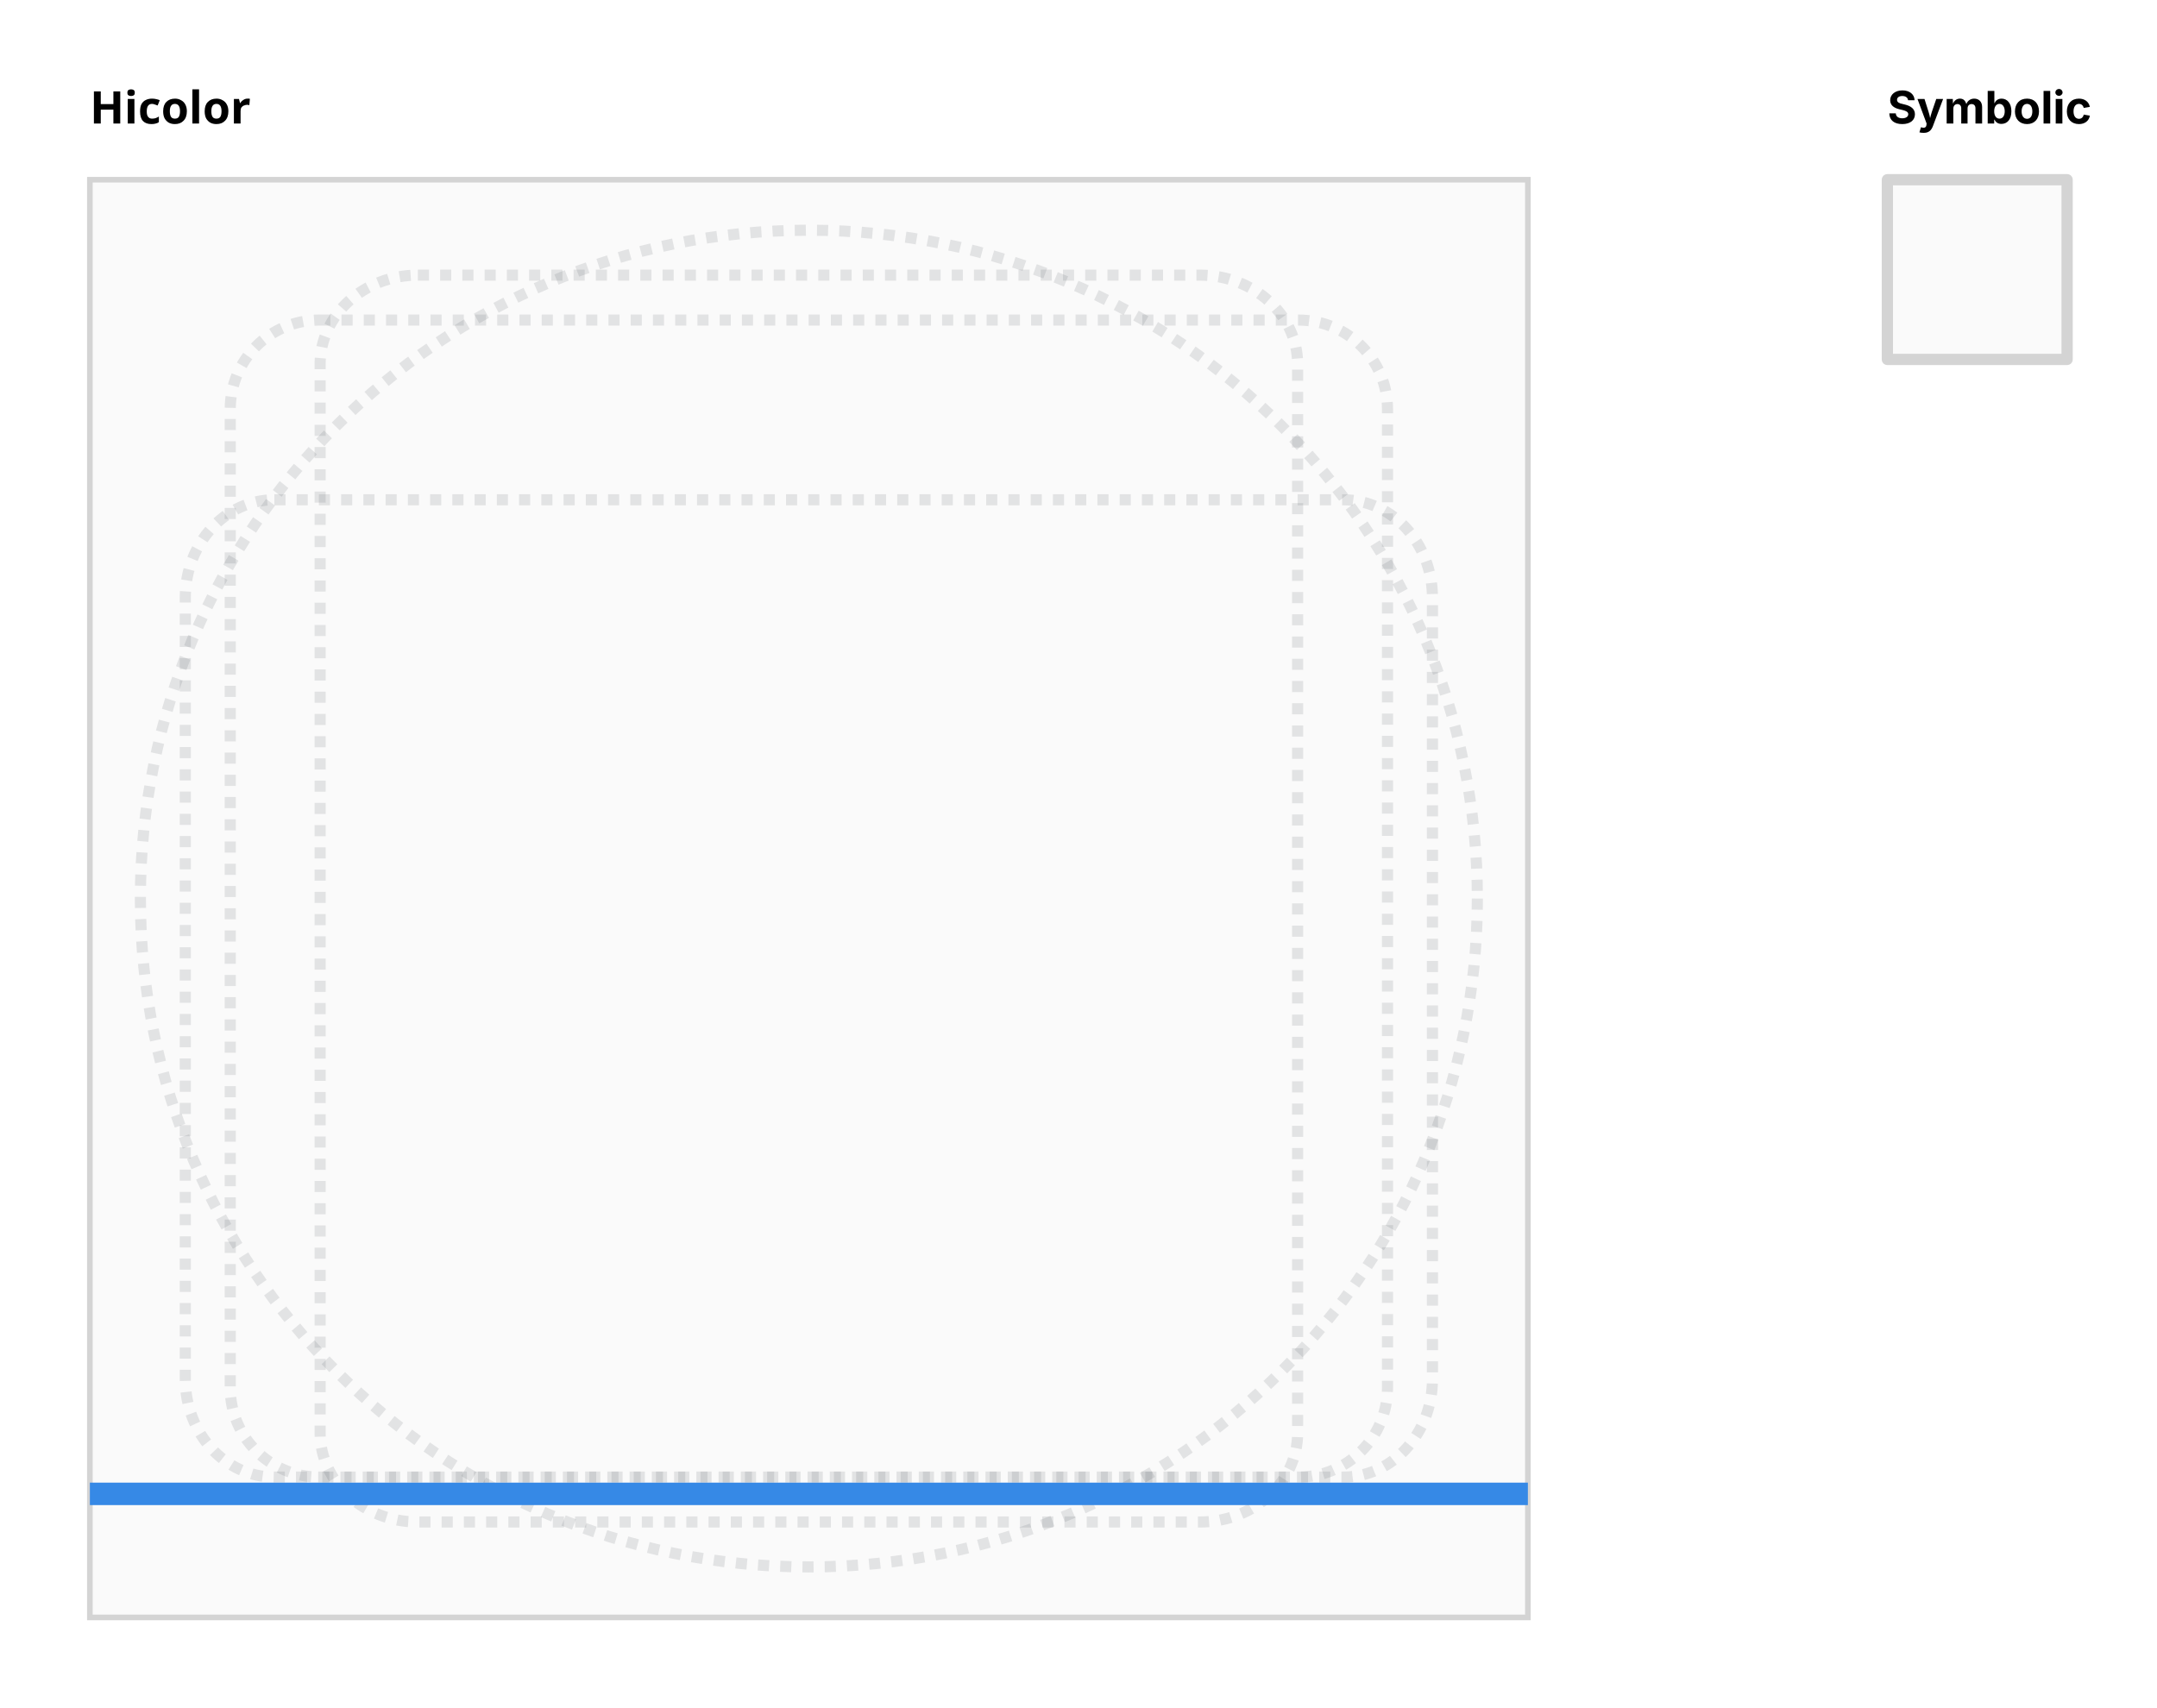
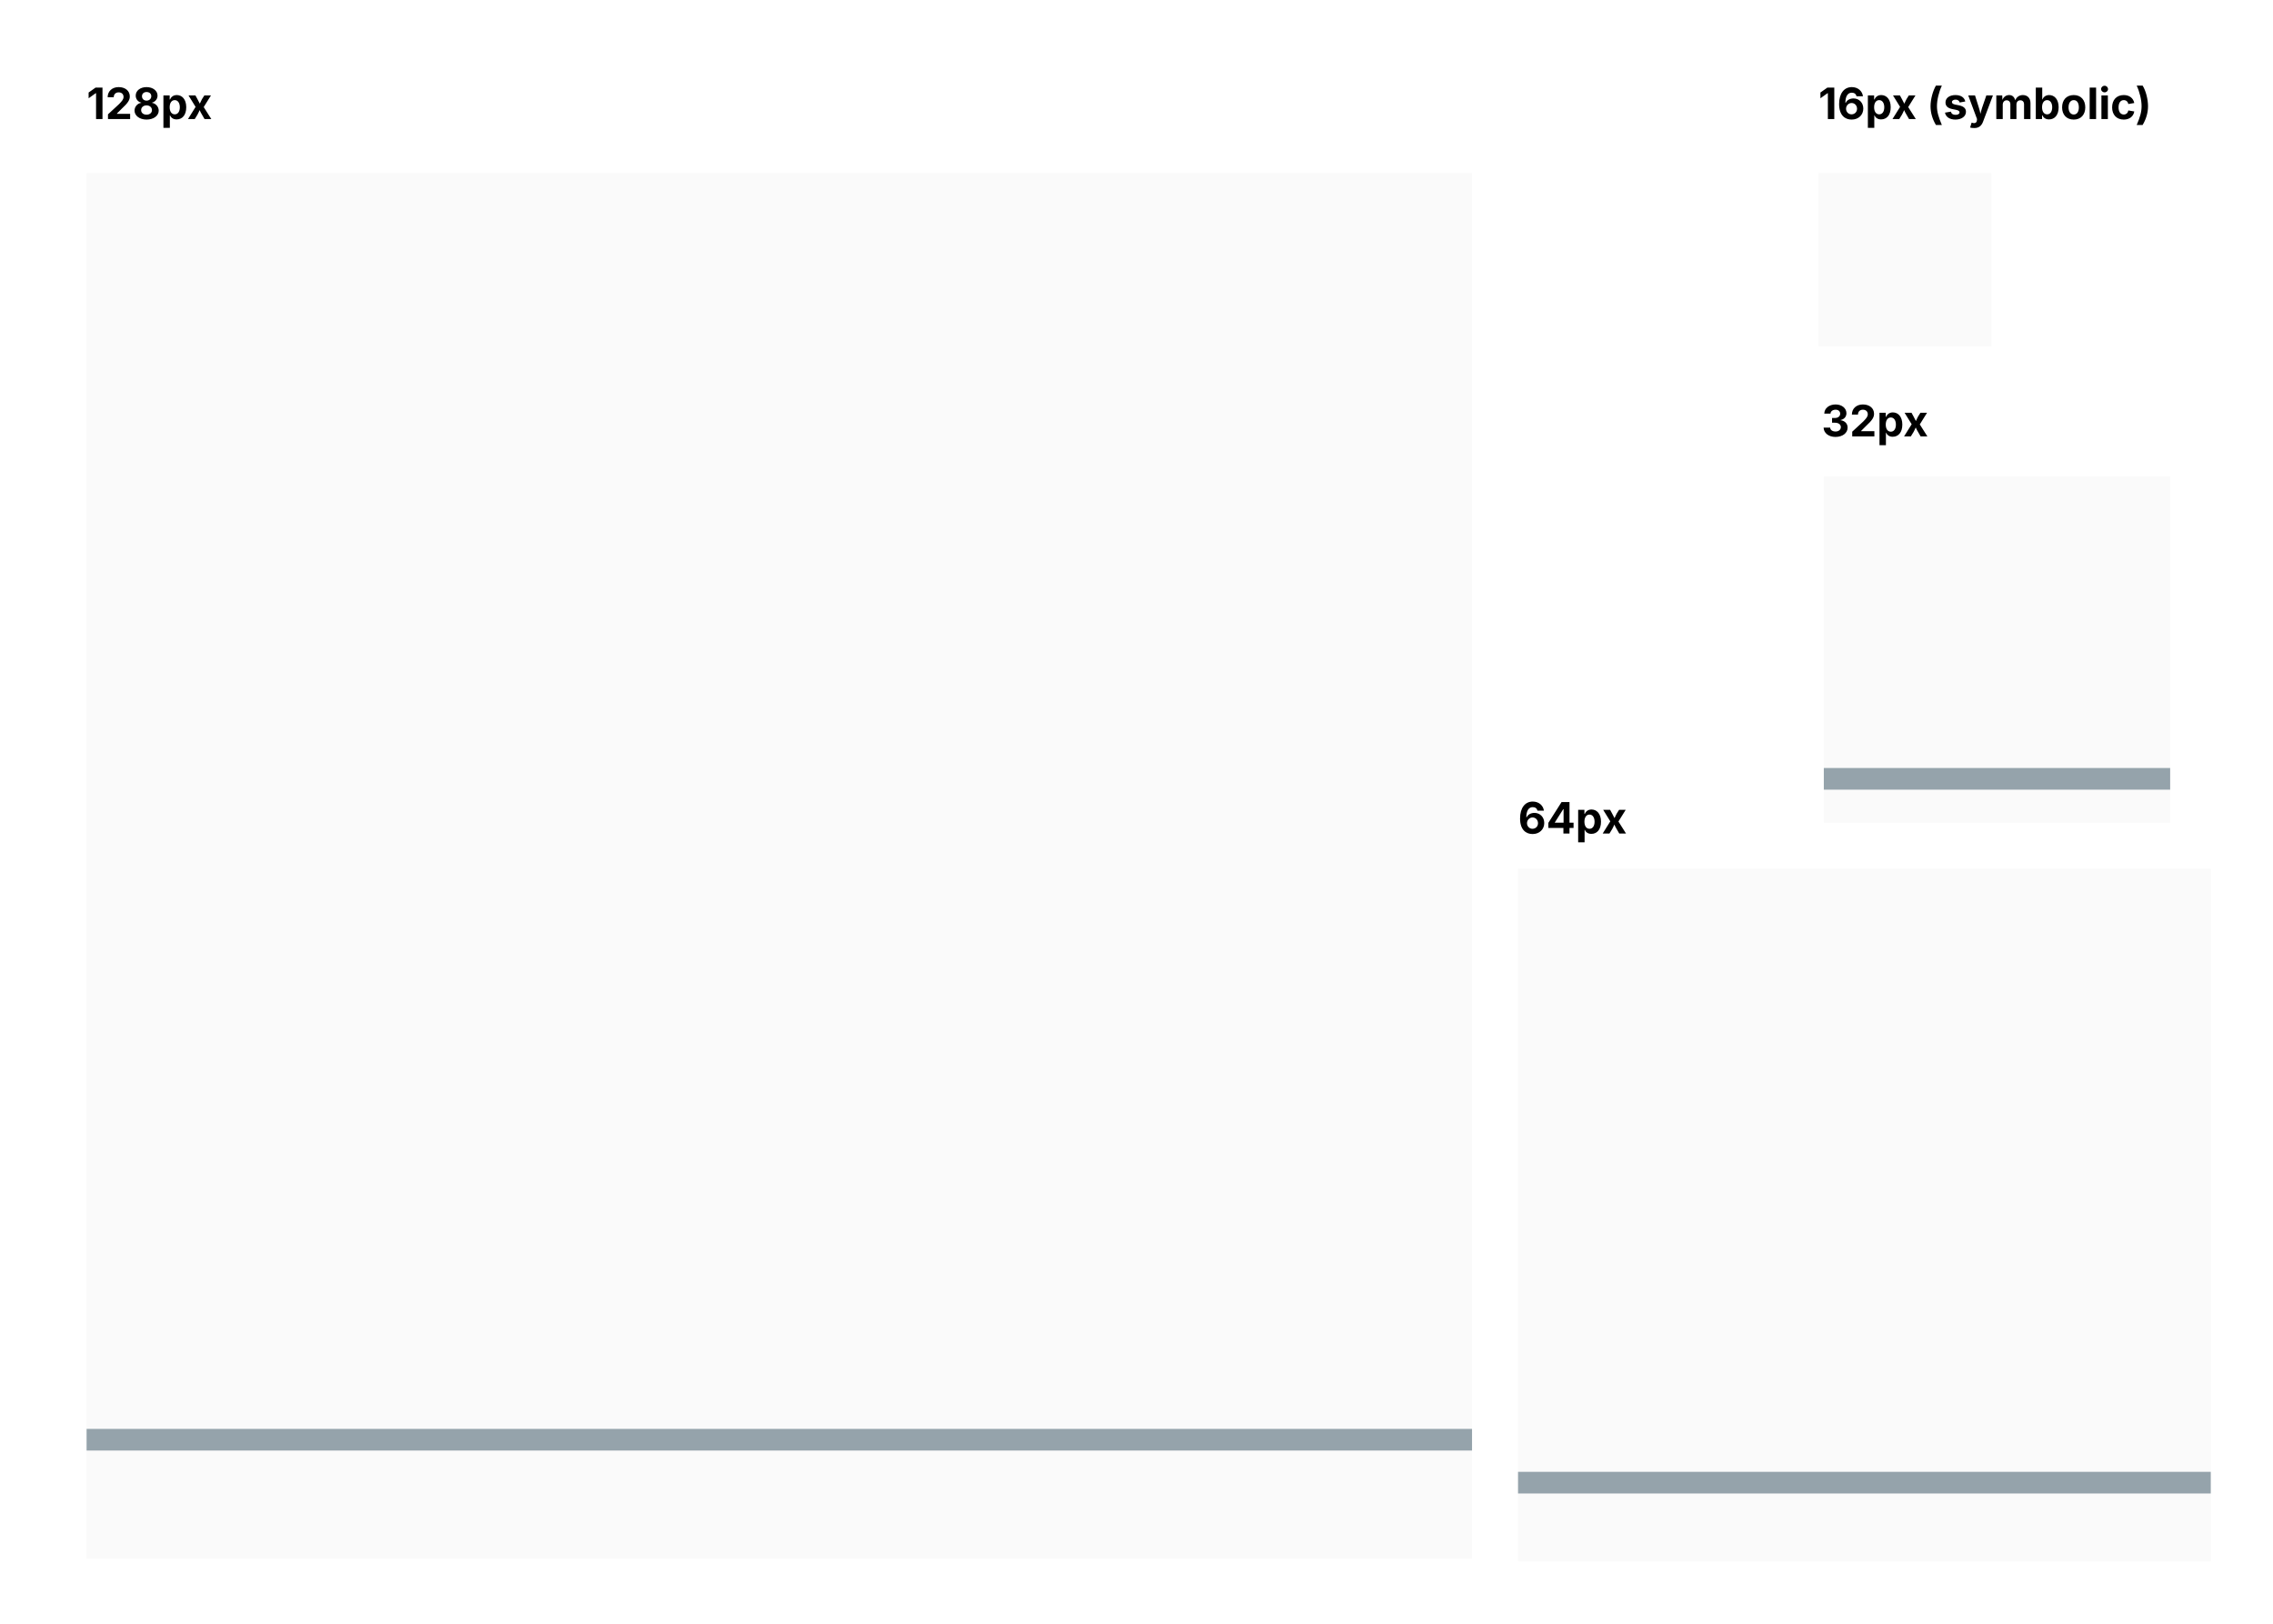
- <svg xmlns="http://www.w3.org/2000/svg" xmlns:xlink="http://www.w3.org/1999/xlink" width="192" height="152" id="svg11300" version="1.0" style="display:inline;enable-background:new" viewBox="0 0 192 152">
+ <svg xmlns="http://www.w3.org/2000/svg" xmlns:xlink="http://www.w3.org/1999/xlink" width="210" height="150" id="svg11300" version="1.0" style="display:inline;enable-background:new" viewBox="0 0 210 150">
  <defs id="defs3">
    <linearGradient y2="236" x2="96" y1="236" x1="32" gradientTransform="translate(604.8168,170.5864)" gradientUnits="userSpaceOnUse" id="linearGradient1099" xlink:href="#linearGradient1036" />
    <linearGradient id="linearGradient1036">
      <stop id="stop1032" offset="0" style="stop-color:#d5d3cf;stop-opacity:1;" />
      <stop id="stop1034" offset="1" style="stop-color:#f6f5f4;stop-opacity:1" />
    </linearGradient>
    <radialGradient r="32" fy="-76" fx="-244" cy="-76" cx="-244" gradientTransform="matrix(0.8833333,0,0,0.8833333,-460.3502,463.1197)" gradientUnits="userSpaceOnUse" id="radialGradient1103" xlink:href="#linearGradient1069" />
    <linearGradient id="linearGradient1069">
      <stop id="stop1065" offset="0" style="stop-color:#d5d3cf;stop-opacity:1" />
      <stop id="stop1067-1" offset="1" style="stop-color:#949390;stop-opacity:1" />
    </linearGradient>
    <linearGradient gradientUnits="userSpaceOnUse" y2="232" x2="64" y1="262.5" x1="64" id="linearGradient1027" xlink:href="#linearGradient1025" gradientTransform="translate(-470.5864,432.8168)" />
    <linearGradient id="linearGradient1025">
      <stop id="stop1021" offset="0" style="stop-color:#9a9996;stop-opacity:1" />
      <stop id="stop1023" offset="1" style="stop-color:#77767b;stop-opacity:1" />
    </linearGradient>
    <clipPath clipPathUnits="userSpaceOnUse" id="clipPath1609-7">
      <path id="path1611-5" d="m 252,116 28,-28 v -8 h -36 v 36 z" style="fill:#e74747;stroke:none;stroke-width:0.25px;stroke-linecap:butt;stroke-linejoin:miter;stroke-opacity:1" />
    </clipPath>
    <linearGradient id="linearGradient1697">
      <stop id="stop1685" offset="0" style="stop-color:#deddda;stop-opacity:1" />
      <stop style="stop-color:#eeeeec;stop-opacity:1" offset="0.045" id="stop1687" />
      <stop id="stop1689" offset="0.091" style="stop-color:#deddda;stop-opacity:1" />
      <stop style="stop-color:#deddda;stop-opacity:1" offset="0.909" id="stop1691" />
      <stop id="stop1693" offset="0.955" style="stop-color:#eeeeec;stop-opacity:1" />
      <stop id="stop1695" offset="1" style="stop-color:#c0bfbc;stop-opacity:1" />
    </linearGradient>
    <clipPath clipPathUnits="userSpaceOnUse" id="clipPath1289">
      <path style="display:inline;opacity:1;vector-effect:none;fill:none;fill-opacity:1;stroke:#000000;stroke-width:4;stroke-linecap:round;stroke-linejoin:round;stroke-miterlimit:4;stroke-dasharray:none;stroke-dashoffset:0;stroke-opacity:1;marker:none;marker-start:none;marker-mid:none;marker-end:none;paint-order:normal;enable-background:new" d="m 64,-148 h 64 l 64,-64 64,64 h 192 c 17.728,0 32,14.272 32,32 v 288 c 0,17.728 -14.272,32 -32,32 H 256 l -64,-64 -64,64 H 64 C 46.272,204 32,189.728 32,172 v -288 c 0,-17.728 14.409,-34.199 32,-32 z" id="path1291" />
    </clipPath>
    <linearGradient id="paint3_linear-2-6-5" x2="1" gradientUnits="userSpaceOnUse" gradientTransform="matrix(0,6,-12,0,-64,209.9969)">
      <stop stop-color="#C01C27" id="stop91-0-7-4" />
      <stop offset="1" stop-color="#E01B24" id="stop93-2-5-7" />
    </linearGradient>
    <clipPath clipPathUnits="userSpaceOnUse" id="clipPath1609">
      <path id="path1611" d="m 252,116 28,-28 v -8 h -36 v 36 z" style="fill:#e74747;stroke:none;stroke-width:0.25px;stroke-linecap:butt;stroke-linejoin:miter;stroke-opacity:1" />
    </clipPath>
    <linearGradient id="linearGradient4226">
      <stop id="stop4228" style="stop-color:#ffd955;stop-opacity:1" offset="0" />
      <stop id="stop4230" style="stop-color:#fff4aa;stop-opacity:1" offset="1" />
    </linearGradient>
    <linearGradient id="linearGradient4431">
      <stop offset="0" style="stop-color:#8a6e00;stop-opacity:1" id="stop4579" />
      <stop id="stop4585" style="stop-color:#ffe785;stop-opacity:1" offset="0.778" />
      <stop offset="1" style="stop-color:#6f5900;stop-opacity:1" id="stop4581" />
    </linearGradient>
    <linearGradient id="linearGradient4583">
      <stop id="stop4433" style="stop-color:#828282;stop-opacity:1" offset="0" />
      <stop id="stop4435" style="stop-color:#cecece;stop-opacity:1" offset="1" />
    </linearGradient>
    <linearGradient id="linearGradient27416-1-2">
      <stop offset="0" style="stop-color:#55c1ec;stop-opacity:1" id="stop27420-2-0" />
      <stop offset="1" style="stop-color:#3689e6;stop-opacity:1" id="stop27422-3-5" />
    </linearGradient>
    <linearGradient id="linearGradient3924-2-2-5-8">
      <stop offset="0" style="stop-color:#ffffff;stop-opacity:1" id="stop3926-9-4-9-6" />
      <stop offset="0.063" style="stop-color:#ffffff;stop-opacity:0.235" id="stop3928-9-8-6-5" />
      <stop offset="0.951" style="stop-color:#ffffff;stop-opacity:0.157" id="stop3930-3-5-1-7" />
      <stop offset="1" style="stop-color:#ffffff;stop-opacity:0.392" id="stop3932-8-0-4-8" />
    </linearGradient>
    <radialGradient gradientTransform="matrix(2.003784,0,0,1.4,27.98813,-17.4)" gradientUnits="userSpaceOnUse" xlink:href="#linearGradient3688-166-749-4-0-3-8" id="radialGradient3337-2-2" fy="43.5" fx="4.993" r="2.5" cy="43.5" cx="4.993" />
    <linearGradient id="linearGradient3688-166-749-4-0-3-8">
      <stop offset="0" style="stop-color:#181818;stop-opacity:1" id="stop2883-4-0-1-8" />
      <stop offset="1" style="stop-color:#181818;stop-opacity:0" id="stop2885-9-2-9-6" />
    </linearGradient>
    <radialGradient gradientTransform="matrix(2.003784,0,0,1.4,-20.01187,-104.4)" gradientUnits="userSpaceOnUse" xlink:href="#linearGradient3688-166-749-4-0-3-8" id="radialGradient3339-1-4" fy="43.5" fx="4.993" r="2.5" cy="43.5" cx="4.993" />
    <linearGradient id="linearGradient3702-501-757-8-4-1-1">
      <stop offset="0" style="stop-color:#181818;stop-opacity:0" id="stop2895-8-9-9-1" />
      <stop offset="0.5" style="stop-color:#181818;stop-opacity:1" id="stop2897-7-8-7-7" />
      <stop offset="1" style="stop-color:#181818;stop-opacity:0" id="stop2899-4-5-1-5" />
    </linearGradient>
    <linearGradient gradientUnits="userSpaceOnUse" xlink:href="#linearGradient3702-501-757-8-4-1-1" id="linearGradient13984" y2="39.999" x2="25.058" y1="47.028" x1="25.058" />
    <linearGradient id="linearGradient4632-92-3-0-8-1">
      <stop offset="0" style="stop-color:#fafafa;stop-opacity:1" id="stop4634-68-8-0-2-9" />
      <stop offset="1" style="stop-color:#e1e1e1;stop-opacity:1" id="stop4636-8-21-7-1-4" />
    </linearGradient>
    <linearGradient id="linearGradient4215-8-4-07-7">
      <stop style="stop-color:#e9e9e9;stop-opacity:1;" offset="0" id="stop4217-1-2-1-2" />
      <stop style="stop-color:#ffffff;stop-opacity:1;" offset="1" id="stop4219-3-4-0-96" />
    </linearGradient>
    <linearGradient id="linearGradient4011-9-9-70-61-7">
      <stop id="stop4013-5-4-3-8-3" style="stop-color:#ffffff;stop-opacity:1;" offset="0" />
      <stop offset="0.508" style="stop-color:#ffffff;stop-opacity:0.235;" id="stop4015-1-5-70-9-5" />
      <stop id="stop4017-7-0-13-0-1" style="stop-color:#ffffff;stop-opacity:0.157;" offset="0.835" />
      <stop id="stop4019-1-12-7-0-7" style="stop-color:#ffffff;stop-opacity:0.392;" offset="1" />
    </linearGradient>
    <linearGradient y2="55.053" x2="30.271" y1="10.029" x1="30.271" gradientTransform="matrix(1.111111,0,0,1.25,-3.555556,-7.999999)" gradientUnits="userSpaceOnUse" id="linearGradient3643" xlink:href="#linearGradient27416-1-2" />
    <linearGradient y2="43" x2="24" y1="5" x1="24" gradientTransform="matrix(0.3581081,0,0,0.3590708,-0.5946087,-0.6441883)" gradientUnits="userSpaceOnUse" id="linearGradient3647" xlink:href="#linearGradient3924-2-2-5-8" />
    <radialGradient r="27.5" fy="4.342" fx="33.412" cy="4.342" cx="33.412" gradientTransform="matrix(0,0.5576674,-0.5576673,0,10.42135,-16.40006)" gradientUnits="userSpaceOnUse" id="radialGradient3651" xlink:href="#linearGradient4226" />
    <linearGradient y2="44.341" x2="71.204" y1="6.238" x1="71.204" gradientTransform="matrix(-0.4594594,0,0,0.4594594,74.9585,20.34952)" gradientUnits="userSpaceOnUse" id="linearGradient3659" xlink:href="#linearGradient4011-9-9-70-61-7" />
    <linearGradient y2="8.093" x2="38.977" y1="59.968" x1="38.977" gradientTransform="matrix(-0.3725435,0,0,0.3725435,53.92125,19.33366)" gradientUnits="userSpaceOnUse" id="linearGradient3662" xlink:href="#linearGradient4215-8-4-07-7" />
    <radialGradient cx="62.625" cy="4.625" r="10.625" fx="62.625" fy="4.625" id="radialGradient3384-6-7" xlink:href="#linearGradient23419" gradientUnits="userSpaceOnUse" gradientTransform="matrix(0.3173066,0,0,0.09065887,175.3564,59.95077)" />
    <linearGradient id="linearGradient23419">
      <stop id="stop23421" style="stop-color:#000000;stop-opacity:1" offset="0" />
      <stop id="stop23423" style="stop-color:#000000;stop-opacity:0" offset="1" />
    </linearGradient>
    <radialGradient cx="62.625" cy="4.625" r="10.625" fx="62.625" fy="4.625" id="radialGradient3384-6-7-7" xlink:href="#linearGradient23419" gradientUnits="userSpaceOnUse" gradientTransform="matrix(0.3173066,0,0,0.09065887,175.3564,59.95077)" />
    <radialGradient cx="4.993" cy="43.5" r="2.5" fx="4.993" fy="43.5" id="radialGradient3013" xlink:href="#linearGradient3688-166-749-4-0-3-8" gradientUnits="userSpaceOnUse" gradientTransform="matrix(2.003784,0,0,1.4,27.98813,-17.4)" />
    <radialGradient cx="4.993" cy="43.5" r="2.5" fx="4.993" fy="43.5" id="radialGradient3015" xlink:href="#linearGradient3688-166-749-4-0-3-8" gradientUnits="userSpaceOnUse" gradientTransform="matrix(2.003784,0,0,1.4,-20.01187,-104.4)" />
    <linearGradient xlink:href="#linearGradient4011-9-9-70-61-7" id="linearGradient3590" gradientUnits="userSpaceOnUse" gradientTransform="matrix(-0.2972972,0,0,0.2972972,52.32618,17.46136)" x1="71.204" y1="6.238" x2="71.204" y2="44.341" />
    <linearGradient xlink:href="#linearGradient4215-8-4-07-7" id="linearGradient3593" gradientUnits="userSpaceOnUse" gradientTransform="matrix(-0.254902,0,0,0.254902,39.15686,16.33333)" x1="38.977" y1="59.968" x2="38.977" y2="8.093" />
    <linearGradient xlink:href="#linearGradient23419" id="linearGradient3847" gradientUnits="userSpaceOnUse" gradientTransform="matrix(0.8074983,0,0,0.833744,106.8767,-0.0698511)" x1="-95.838" y1="54.2" x2="-95.838" y2="5.176" />
    <linearGradient xlink:href="#linearGradient3924-2-2-5-8" id="linearGradient3850" gradientUnits="userSpaceOnUse" gradientTransform="translate(4e-6,1.000006)" x1="24" y1="5" x2="24" y2="43" />
    <linearGradient xlink:href="#linearGradient27416-1-2" id="linearGradient3853" gradientUnits="userSpaceOnUse" gradientTransform="matrix(0.7878787,0,0,0.8863636,-1.212111,-3.363642)" x1="30.271" y1="10.029" x2="30.271" y2="55.053" />
    <radialGradient xlink:href="#linearGradient4632-92-3-0-8-1" id="radialGradient3857" gradientUnits="userSpaceOnUse" gradientTransform="matrix(0,1.625792,-1.625792,0,31.05905,-46.13457)" cx="32" cy="4.342" fx="32" fy="4.342" r="27.5" />
    <radialGradient cx="4.993" cy="43.5" r="2.5" fx="4.993" fy="43.5" id="radialGradient3337-2-2-2" xlink:href="#linearGradient3688-166-749-4-0-3-8" gradientUnits="userSpaceOnUse" gradientTransform="matrix(2.003784,0,0,1.4,27.98813,-17.4)" />
    <radialGradient cx="4.993" cy="43.5" r="2.5" fx="4.993" fy="43.5" id="radialGradient3339-1-4-8" xlink:href="#linearGradient3688-166-749-4-0-3-8" gradientUnits="userSpaceOnUse" gradientTransform="matrix(2.003784,0,0,1.4,-20.01187,-104.4)" />
    <linearGradient xlink:href="#linearGradient3924-2-2-5-8" id="linearGradient4516" gradientUnits="userSpaceOnUse" gradientTransform="matrix(1.432432,0,0,1.436283,-2.378381,-2.470778)" x1="24" y1="5" x2="24" y2="43" />
    <radialGradient xlink:href="#linearGradient4632-92-3-0-8-1" id="radialGradient3651-7" gradientUnits="userSpaceOnUse" gradientTransform="matrix(1.0056172e-8,2.310336,-2.310336,1.0056172e-8,42.03128,-69.08596)" cx="32" cy="4.342" fx="32" fy="4.342" r="27.5" />
    <radialGradient gradientTransform="matrix(0.3173066,0,0,0.09065887,175.3564,59.95077)" gradientUnits="userSpaceOnUse" xlink:href="#linearGradient23419" id="radialGradient3384-6-7-3" fy="4.625" fx="62.625" r="10.625" cy="4.625" cx="62.625" />
    <radialGradient gradientTransform="matrix(0.3173066,0,0,0.09065887,175.3564,59.95077)" gradientUnits="userSpaceOnUse" xlink:href="#linearGradient23419" id="radialGradient3384-6-7-7-2" fy="4.625" fx="62.625" r="10.625" cy="4.625" cx="62.625" />
    <linearGradient id="linearGradient4291">
      <stop id="stop4293" style="stop-color:#ffe69a;stop-opacity:0.704" offset="0" />
      <stop id="stop4295" style="stop-color:#cfb245;stop-opacity:0.539" offset="1" />
    </linearGradient>
  </defs>
  <g id="layer1" style="display:inline" transform="translate(8,-156)">
    <g id="layer4" style="display:inline">
      <rect y="172" x="9.2651362e-08" height="128" width="128" id="hicolor" style="display:inline;overflow:visible;visibility:visible;fill:#f0f0f0;fill-opacity:0;fill-rule:nonzero;stroke:none;stroke-width:0.5;marker:none;enable-background:accumulate" />
      <rect style="display:inline;overflow:visible;visibility:visible;fill:#f0f0f0;fill-opacity:0;fill-rule:nonzero;stroke:none;stroke-width:0.5;marker:none;enable-background:accumulate" id="symbolic" width="16" height="16" x="160" y="172" />
+       <text xml:space="preserve" style="font-style:normal;font-variant:normal;font-weight:bold;font-stretch:normal;font-size:4px;line-height:125%;font-family:Cantarell;-inkscape-font-specification:'Cantarell, Bold';text-align:start;writing-mode:lr-tb;text-anchor:start;display:inline;fill:#000000;fill-opacity:1;stroke:none;stroke-width:0.333;enable-background:new" x="0" y="167" id="text863">
+         <tspan style="font-style:normal;font-variant:normal;font-weight:bold;font-stretch:normal;font-size:4px;font-family:Inter;-inkscape-font-specification:'Inter Bold';stroke-width:0.333" id="tspan861" x="0" y="167">128px</tspan>
+       </text>
+       <text id="text867" y="167" x="160" style="font-style:normal;font-variant:normal;font-weight:bold;font-stretch:normal;font-size:4px;line-height:125%;font-family:Cantarell;-inkscape-font-specification:'Cantarell, Bold';text-align:start;writing-mode:lr-tb;text-anchor:start;display:inline;fill:#000000;fill-opacity:1;stroke:none;stroke-width:0.333;enable-background:new" xml:space="preserve">
+         <tspan y="167" x="160" id="tspan865" style="font-style:normal;font-variant:normal;font-weight:bold;font-stretch:normal;font-size:4px;font-family:Inter;-inkscape-font-specification:'Inter Bold';stroke-width:0.333">16px (symbolic)</tspan>
+       </text>
+       <text xml:space="preserve" style="font-size:4px;line-height:1.25;font-family:Inter;-inkscape-font-specification:Inter;display:inline;enable-background:new" x="132.25" y="233" id="text1005">
+         <tspan id="tspan1003" x="132.25" y="233" style="font-style:normal;font-variant:normal;font-weight:bold;font-stretch:normal;font-size:4px;font-family:Inter;-inkscape-font-specification:'Inter Bold'">64px</tspan>
+       </text>
+       <text xml:space="preserve" style="font-size:4px;line-height:1.25;font-family:Inter;-inkscape-font-specification:Inter;display:inline;enable-background:new" x="160.293" y="196.315" id="text1005-7">
+         <tspan id="tspan1003-5" x="160.293" y="196.315" style="font-style:normal;font-variant:normal;font-weight:bold;font-stretch:normal;font-size:4px;font-family:Inter;-inkscape-font-specification:'Inter Bold'">32px</tspan>
+       </text>
    </g>
    <g id="layer2" style="display:inline">
      <g style="display:inline;fill:#000000;enable-background:new" transform="matrix(7.991171,0,0,8.003641,-167.7909,-4846.078)" id="g12027" />
-       <rect style="display:inline;overflow:visible;visibility:visible;fill:#fafafa;fill-opacity:1;fill-rule:nonzero;stroke:#d4d4d4;stroke-width:0.5;stroke-opacity:1;marker:none;enable-background:accumulate" id="128" width="128" height="128" x="9.2651362e-08" y="172" />
+       <rect style="display:inline;overflow:visible;visibility:visible;fill:#fafafa;fill-opacity:1;fill-rule:nonzero;stroke:none;stroke-width:0.5;stroke-opacity:1;marker:none;enable-background:accumulate" id="128" width="128" height="128" x="9.2651362e-08" y="172" />
      <g id="g883" style="fill:none;fill-opacity:0.251;stroke:#a579b3;stroke-opacity:1" transform="translate(-24,24)" />
      <g id="g900" style="fill:none;fill-opacity:0.251;stroke:#a579b3;stroke-opacity:1" transform="translate(-24,24)" />
-       <text xml:space="preserve" style="font-style:normal;font-variant:normal;font-weight:bold;font-stretch:normal;font-size:4px;line-height:125%;font-family:Cantarell;-inkscape-font-specification:'Cantarell, Bold';text-align:start;writing-mode:lr-tb;text-anchor:start;display:inline;fill:#000000;fill-opacity:1;stroke:none;stroke-width:0.333;enable-background:new" x="0" y="167" id="text863">
-         <tspan style="font-size:4px;stroke-width:0.333" id="tspan861" x="0" y="167">Hicolor</tspan>
-       </text>
-       <text id="text867" y="167" x="160" style="font-style:normal;font-variant:normal;font-weight:bold;font-stretch:normal;font-size:4px;line-height:125%;font-family:Cantarell;-inkscape-font-specification:'Cantarell, Bold';text-align:start;writing-mode:lr-tb;text-anchor:start;display:inline;fill:#000000;fill-opacity:1;stroke:none;stroke-width:0.333;enable-background:new" xml:space="preserve">
-         <tspan y="167" x="160" id="tspan865" style="font-style:normal;font-variant:normal;font-weight:bold;font-stretch:normal;font-size:4px;font-family:Inter;-inkscape-font-specification:'Inter Bold';stroke-width:0.333">Symbolic</tspan>
-       </text>
-       <rect style="fill:#fafafa;stroke:#d4d4d4;stroke-width:1;stroke-linecap:round;stroke-linejoin:round" id="rect1362" width="16" height="16" x="160" y="172" rx="0" ry="0" />
+       <rect style="fill:#fafafa;stroke:none;stroke-width:1;stroke-linecap:round;stroke-linejoin:round" id="rect1362" width="16" height="16" x="160" y="172" rx="0" ry="0" />
+       <rect style="display:inline;fill:#fafafa;stroke:none;stroke-width:1;stroke-linecap:round;stroke-linejoin:round;enable-background:new" id="rect1362-3" width="32" height="32" x="160.5" y="200" rx="0" ry="0" />
+       <rect style="display:inline;fill:#fafafa;stroke:none;stroke-width:1;stroke-linecap:round;stroke-linejoin:round;enable-background:new" id="rect1362-3-6" width="64" height="64" x="132.25" y="236.25" rx="0" ry="0" />
    </g>
    <g id="layer9" style="display:inline">
      <g id="layer4-0" transform="matrix(1.181712,0,0,1.102932,-586.4686,-713.5597)" style="stroke-width:0.792" />
      <g id="layer4-0-7" transform="matrix(1.181712,0,0,1.102932,-586.4686,-704.7363)" style="stroke-width:0.792" />
      <g id="layer1-3" transform="matrix(1.181712,0,0,1.102932,62.2916,110.5864)" style="stroke-width:0.792" />
    </g>
    <g id="layer3" style="display:inline">
-       <circle cx="64" cy="236" r="59.504" id="circle2892" style="display:inline;opacity:0.1;vector-effect:none;fill:none;fill-opacity:1;stroke:#0e141f;stroke-width:0.99;stroke-linecap:butt;stroke-linejoin:miter;stroke-miterlimit:4;stroke-dasharray:0.99, 0.99;stroke-dashoffset:0;stroke-opacity:1;marker:none;marker-start:none;marker-mid:none;marker-end:none;paint-order:normal;enable-background:new" />
-       <rect ry="7.929" rx="8.701" y="180.495" x="20.495" height="111.01" width="87.01" id="rect2894" style="display:inline;opacity:0.1;vector-effect:none;fill:none;fill-opacity:1;stroke:#0e141f;stroke-width:0.99;stroke-linecap:butt;stroke-linejoin:miter;stroke-miterlimit:4;stroke-dasharray:0.99, 0.99;stroke-dashoffset:0;stroke-opacity:1;marker:none;marker-start:none;marker-mid:none;marker-end:none;paint-order:normal;enable-background:new" />
-       <rect ry="7.924" rx="7.924" y="184.495" x="12.495" height="103.01" width="103.01" id="rect2896" style="display:inline;opacity:0.1;vector-effect:none;fill:none;fill-opacity:1;stroke:#0e141f;stroke-width:0.99;stroke-linecap:butt;stroke-linejoin:miter;stroke-miterlimit:4;stroke-dasharray:0.99, 0.99;stroke-dashoffset:0;stroke-opacity:1;marker:none;marker-start:none;marker-mid:none;marker-end:none;paint-order:normal;enable-background:new" />
-       <rect ry="8.701" rx="7.929" y="200.495" x="8.495" height="87.01" width="111.01" id="rect2898" style="display:inline;opacity:0.1;vector-effect:none;fill:none;fill-opacity:1;stroke:#0e141f;stroke-width:0.99;stroke-linecap:butt;stroke-linejoin:miter;stroke-miterlimit:4;stroke-dasharray:0.99, 0.99;stroke-dashoffset:0;stroke-opacity:1;marker:none;marker-start:none;marker-mid:none;marker-end:none;paint-order:normal;enable-background:new" />
-       <path id="path2900" d="M 2.6203015e-5,289 H 128" style="display:inline;fill:none;stroke:#3689e6;stroke-width:2;stroke-linecap:butt;stroke-linejoin:miter;stroke-miterlimit:4;stroke-dasharray:none;stroke-opacity:1;enable-background:new" />
+       <path id="path2900" d="M 2.6203015e-5,289 H 128" style="display:inline;fill:none;stroke:#95a3ab;stroke-width:2;stroke-linecap:butt;stroke-linejoin:miter;stroke-miterlimit:4;stroke-dasharray:none;stroke-opacity:1;enable-background:new" />
+       <path id="path2900-3" d="m 132.25,292.967 h 64" style="display:inline;fill:none;stroke:#95a3ab;stroke-width:2;stroke-linecap:butt;stroke-linejoin:miter;stroke-miterlimit:4;stroke-dasharray:none;stroke-opacity:1;enable-background:new" />
+       <path id="path2900-3-5" d="m 160.5,227.948 h 32" style="display:inline;fill:none;stroke:#95a3ab;stroke-width:2;stroke-linecap:butt;stroke-linejoin:miter;stroke-miterlimit:4;stroke-dasharray:none;stroke-opacity:1;enable-background:new" />
    </g>
  </g>
</svg>
